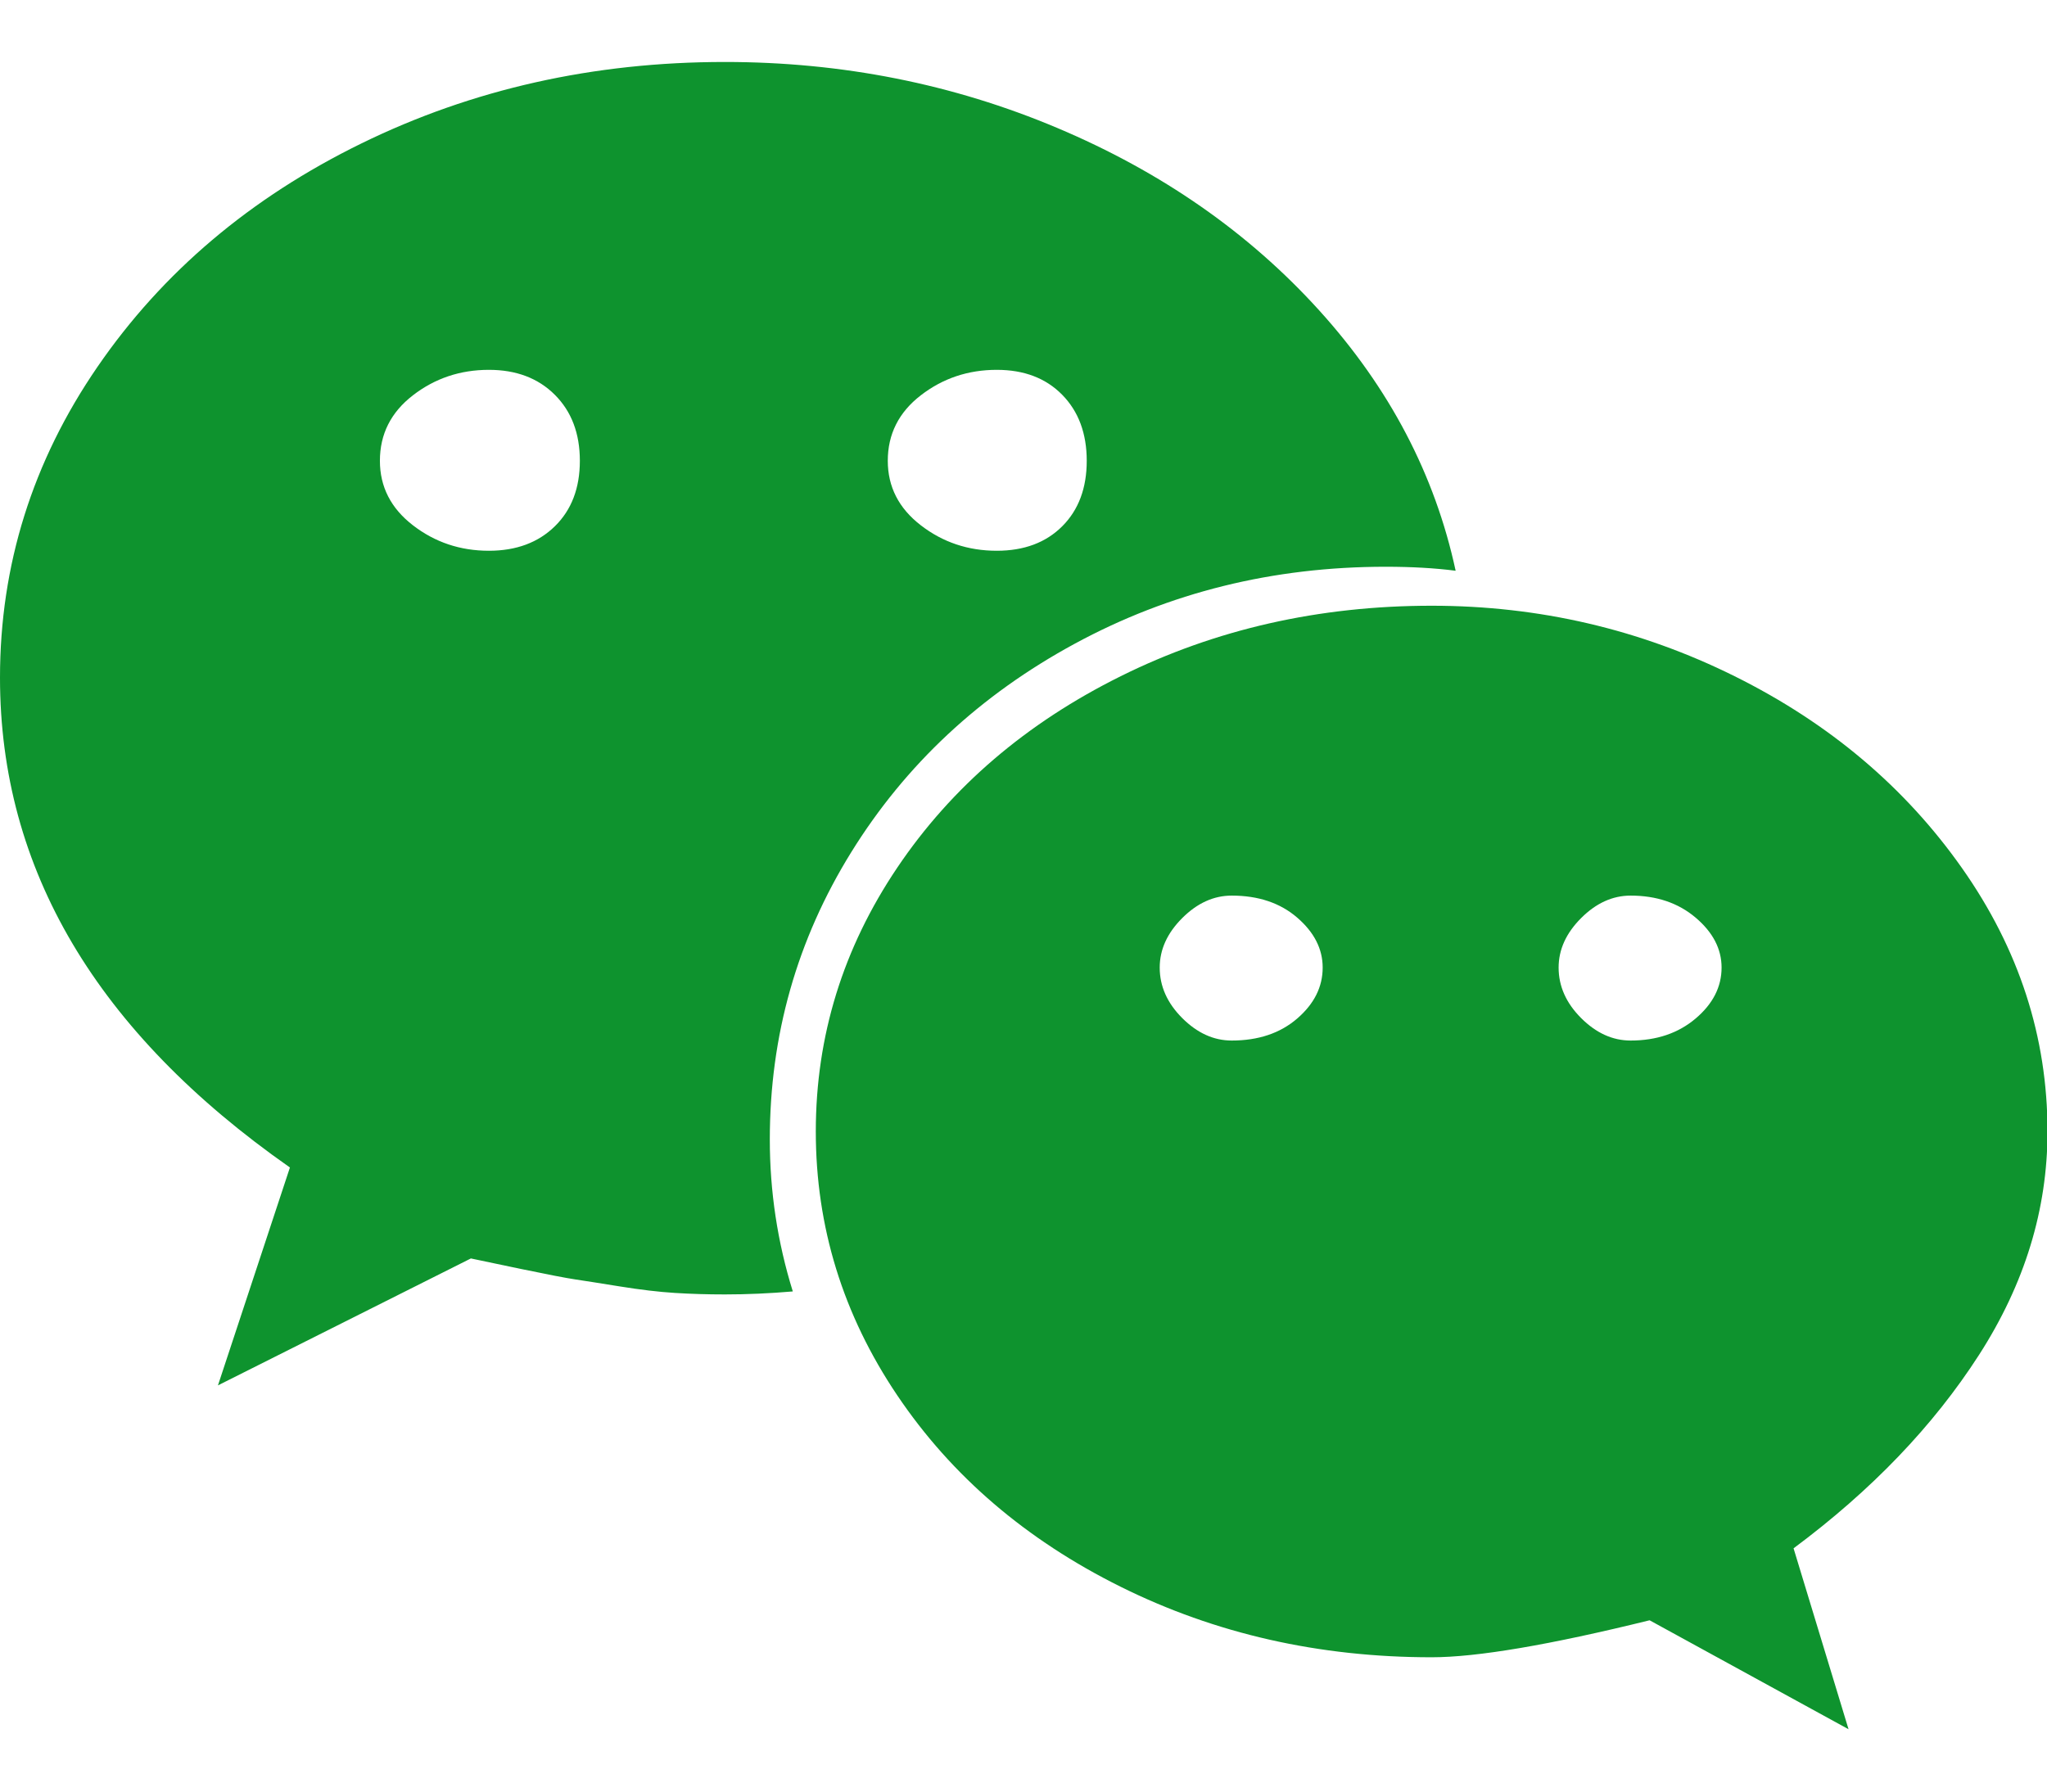
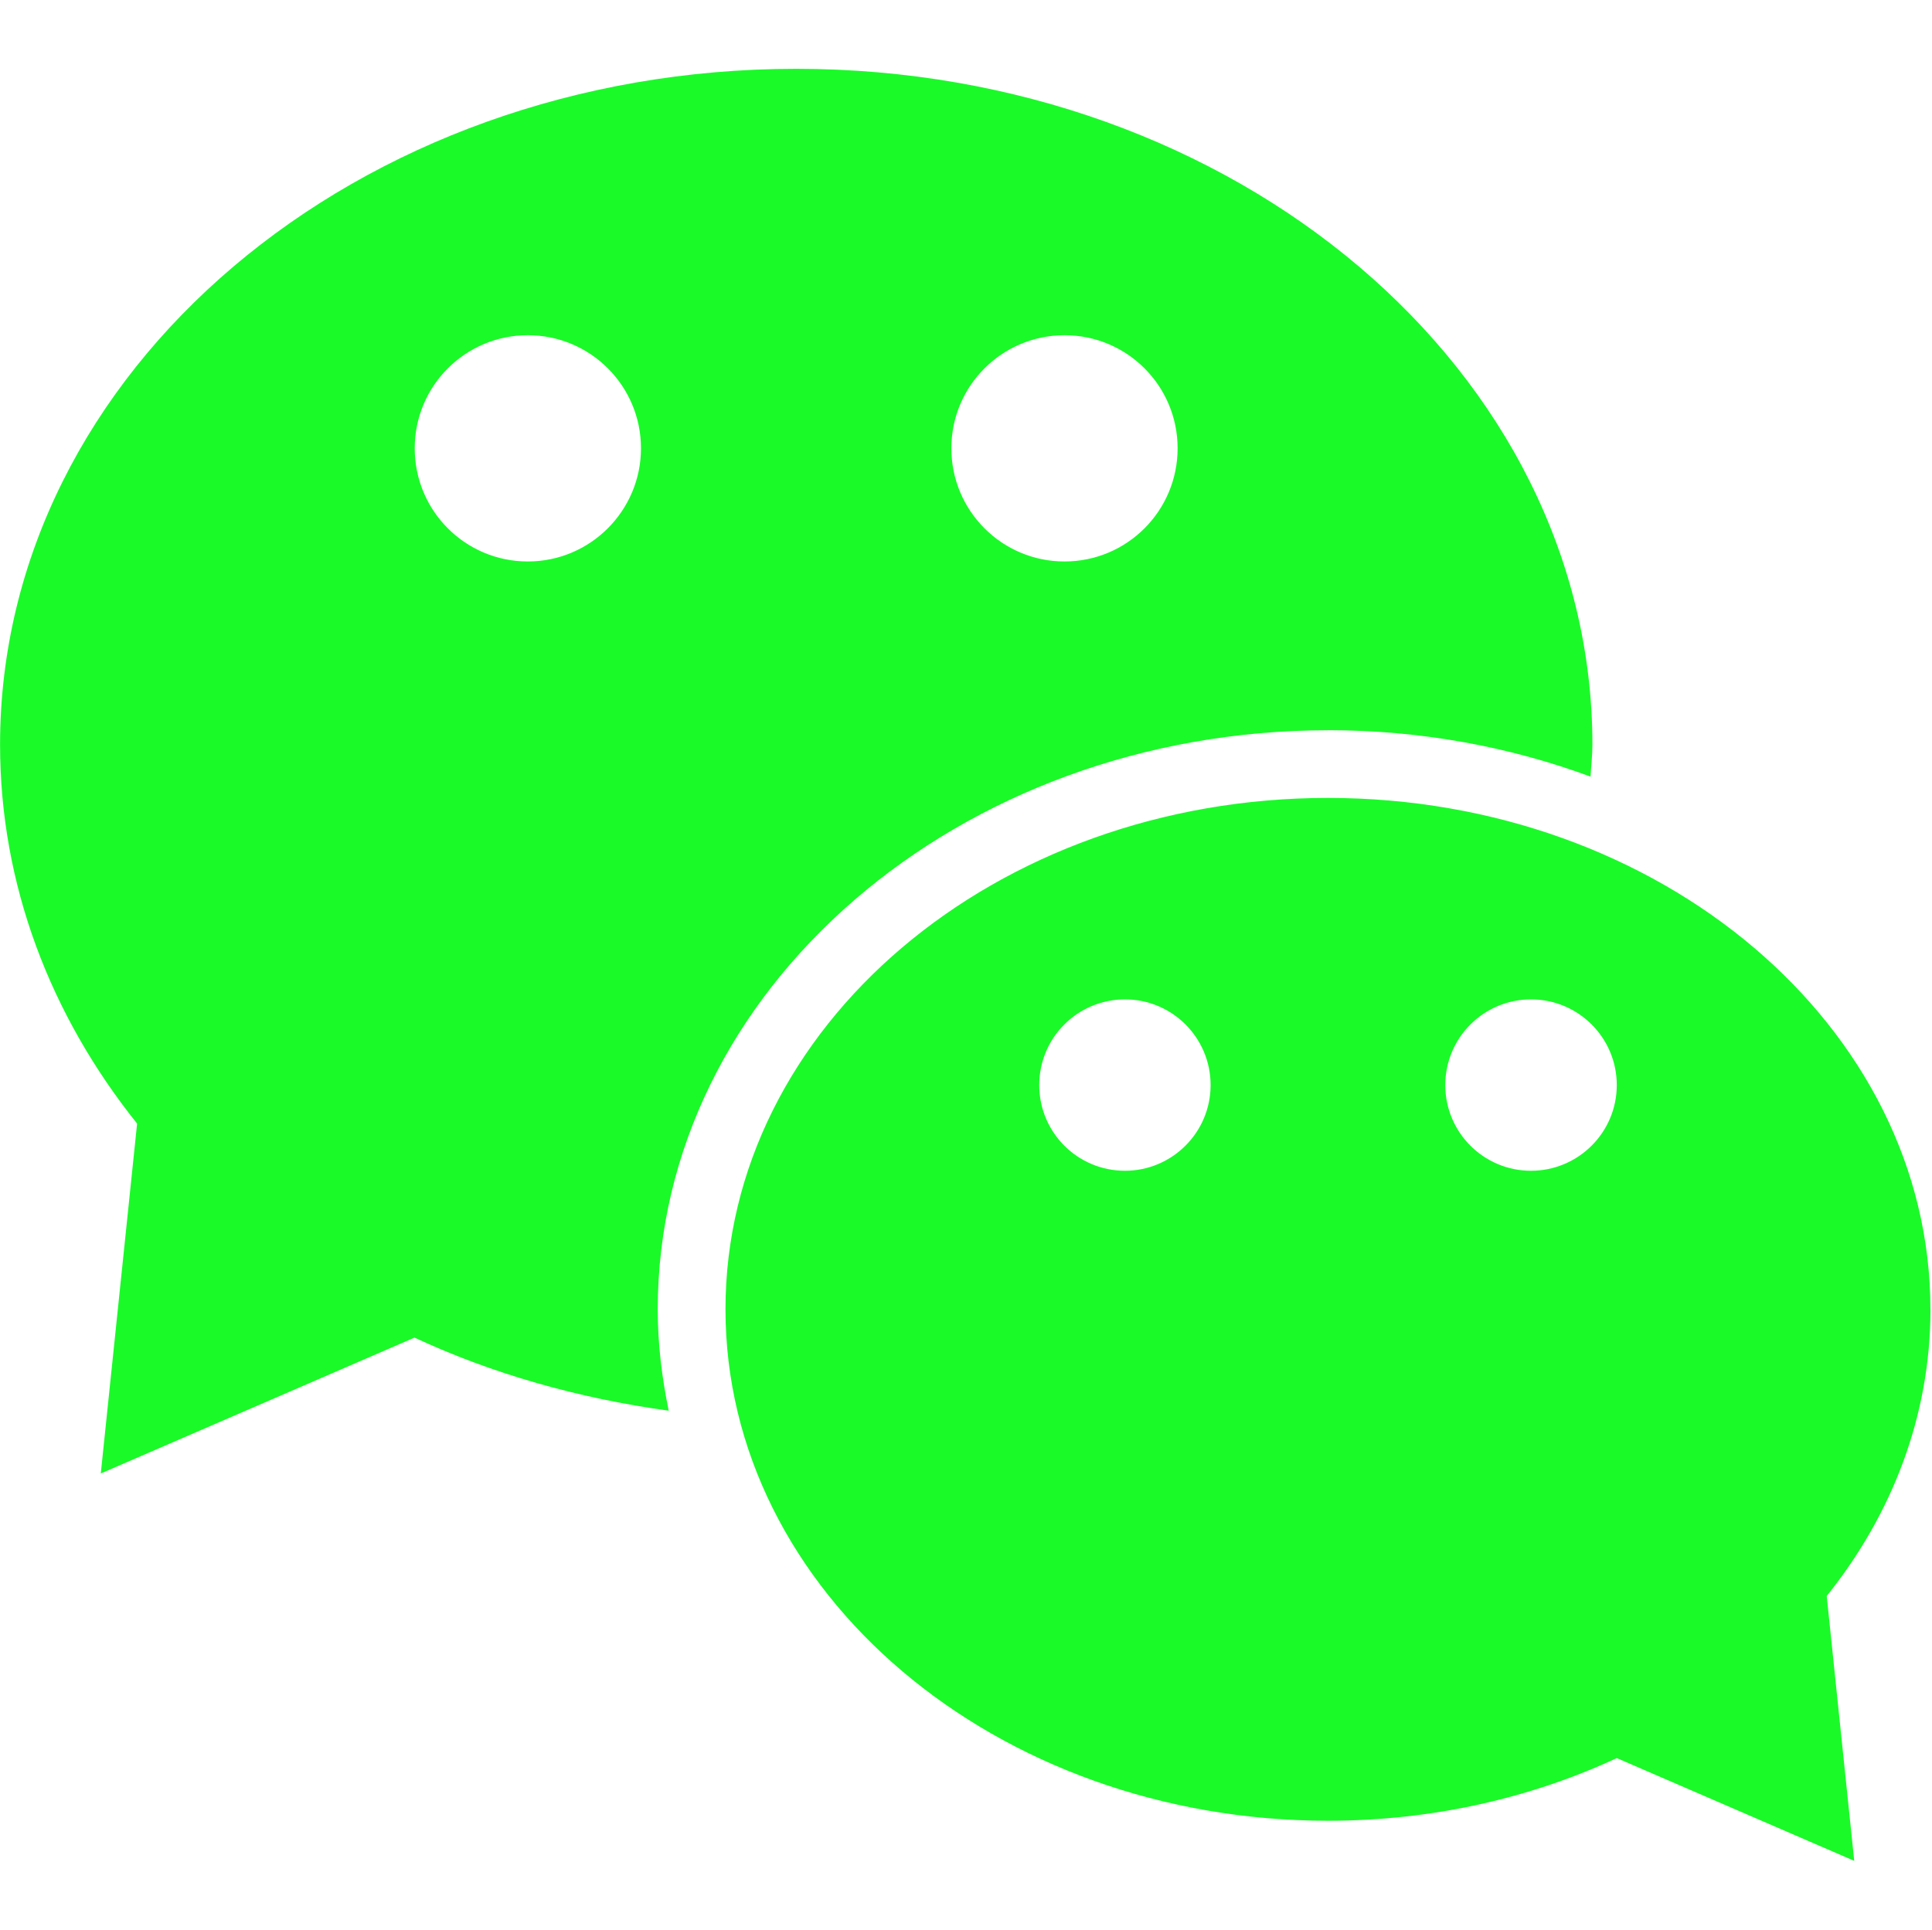
- <svg xmlns="http://www.w3.org/2000/svg" t="1672458330487" class="icon" viewBox="0 0 1170 1024" version="1.1" p-id="3974" width="146.25" height="128">
-   <path d="M331.429 263.429q0-23.429-14.286-37.715t-37.714-14.285q-24.572 0-43.429 14.571t-18.857 37.429q0 22.285 18.857 36.857t43.429 14.571q23.428 0 37.714-14t14.286-37.428zM756 553.143q0-16-14.571-28.572T704 512q-15.429 0-28.286 12.857t-12.857 28.286q0 16 12.857 28.857T704 594.857q22.857 0 37.429-12.571T756 553.143zM621.143 263.429q0-23.429-14-37.715t-37.429-14.285q-24.571 0-43.428 14.571t-18.857 37.429q0 22.285 18.857 36.857t43.428 14.571q23.429 0 37.429-14t14-37.428zM984 553.143q0-16-14.857-28.572T932 512q-15.429 0-28.286 12.857t-12.857 28.286q0 16 12.857 28.857T932 594.857q22.286 0 37.143-12.571T984 553.143zM832 326.286Q814.286 324 792 324q-96.571 0-177.714 44T486.57 487.143 440 651.429q0 44.571 13.143 86.857-20 1.714-38.857 1.714-14.857 0-28.572-0.857t-31.428-3.714-25.429-4-31.143-6-28.571-6L124.57 792l41.143-124.571Q0 551.429 0 387.429q0-96.572 55.714-177.715T206.571 82t207.715-46.571q100.571 0 190 37.714T754 177.429t78 148.857z m338.286 320.571q0 66.857-39.143 127.714t-106 110.572l31.428 103.428-113.714-62.285q-85.714 21.143-124.571 21.143-96.572 0-177.715-40.286T512.857 797.714t-46.571-150.857T512.857 496t127.714-109.429 177.715-40.285q92 0 173.143 40.285t130 109.715 48.857 150.571z" fill="#0e932e" p-id="3975" data-spm-anchor-id="a313x.7781069.0.i3" class="selected" />
+ <svg xmlns="http://www.w3.org/2000/svg" t="1672482005336" class="icon" viewBox="0 0 1025 1024" version="1.1" p-id="4259" width="128.125" height="128">
+   <path d="M1024.16 694.816c0-149.92-143.104-271.392-319.584-271.392-176.576 0-319.68 121.504-319.68 271.392S528 966.208 704.576 966.208c55.456 0 107.648-12.096 153.184-33.248l125.984 54.528-14.592-140.544c34.784-43.392 55.04-95.808 55.04-152.128zM596.832 621.28c-25.152 0-45.472-20.352-45.472-45.472s20.32-45.472 45.472-45.472c25.12 0 45.44 20.384 45.44 45.472s-20.384 45.472-45.44 45.472z m215.392 0c-25.056 0-45.44-20.352-45.44-45.472s20.384-45.472 45.44-45.472c25.184 0 45.536 20.384 45.536 45.472s-20.352 45.472-45.536 45.472zM704.576 387.488c49.376 0 96.416 8.8 139.264 24.64 0.32-5.728 0.992-11.232 0.992-16.992 0-198.08-189.152-358.624-422.432-358.624C189.184 36.512 0.032 197.024 0.032 395.136c0 74.496 26.816 143.776 72.704 201.12L53.472 781.92l166.432-72.096c41.216 19.2 86.784 32.16 134.88 38.784-3.616-17.504-5.824-35.424-5.824-53.792 0.032-169.44 159.552-307.296 355.616-307.296z m-139.808-209.6c33.184 0 60 26.88 60 60 0 33.184-26.816 60.064-60 60.064s-60.032-26.88-60.032-60.064c0-33.152 26.88-60 60.032-60zM280.032 297.952c-33.184 0-60-26.88-60-60.064 0-33.152 26.848-60 60-60 33.184 0 60.032 26.88 60.032 60s-26.88 60.064-60.032 60.064z" fill="#1afa29" p-id="4260" />
</svg>
